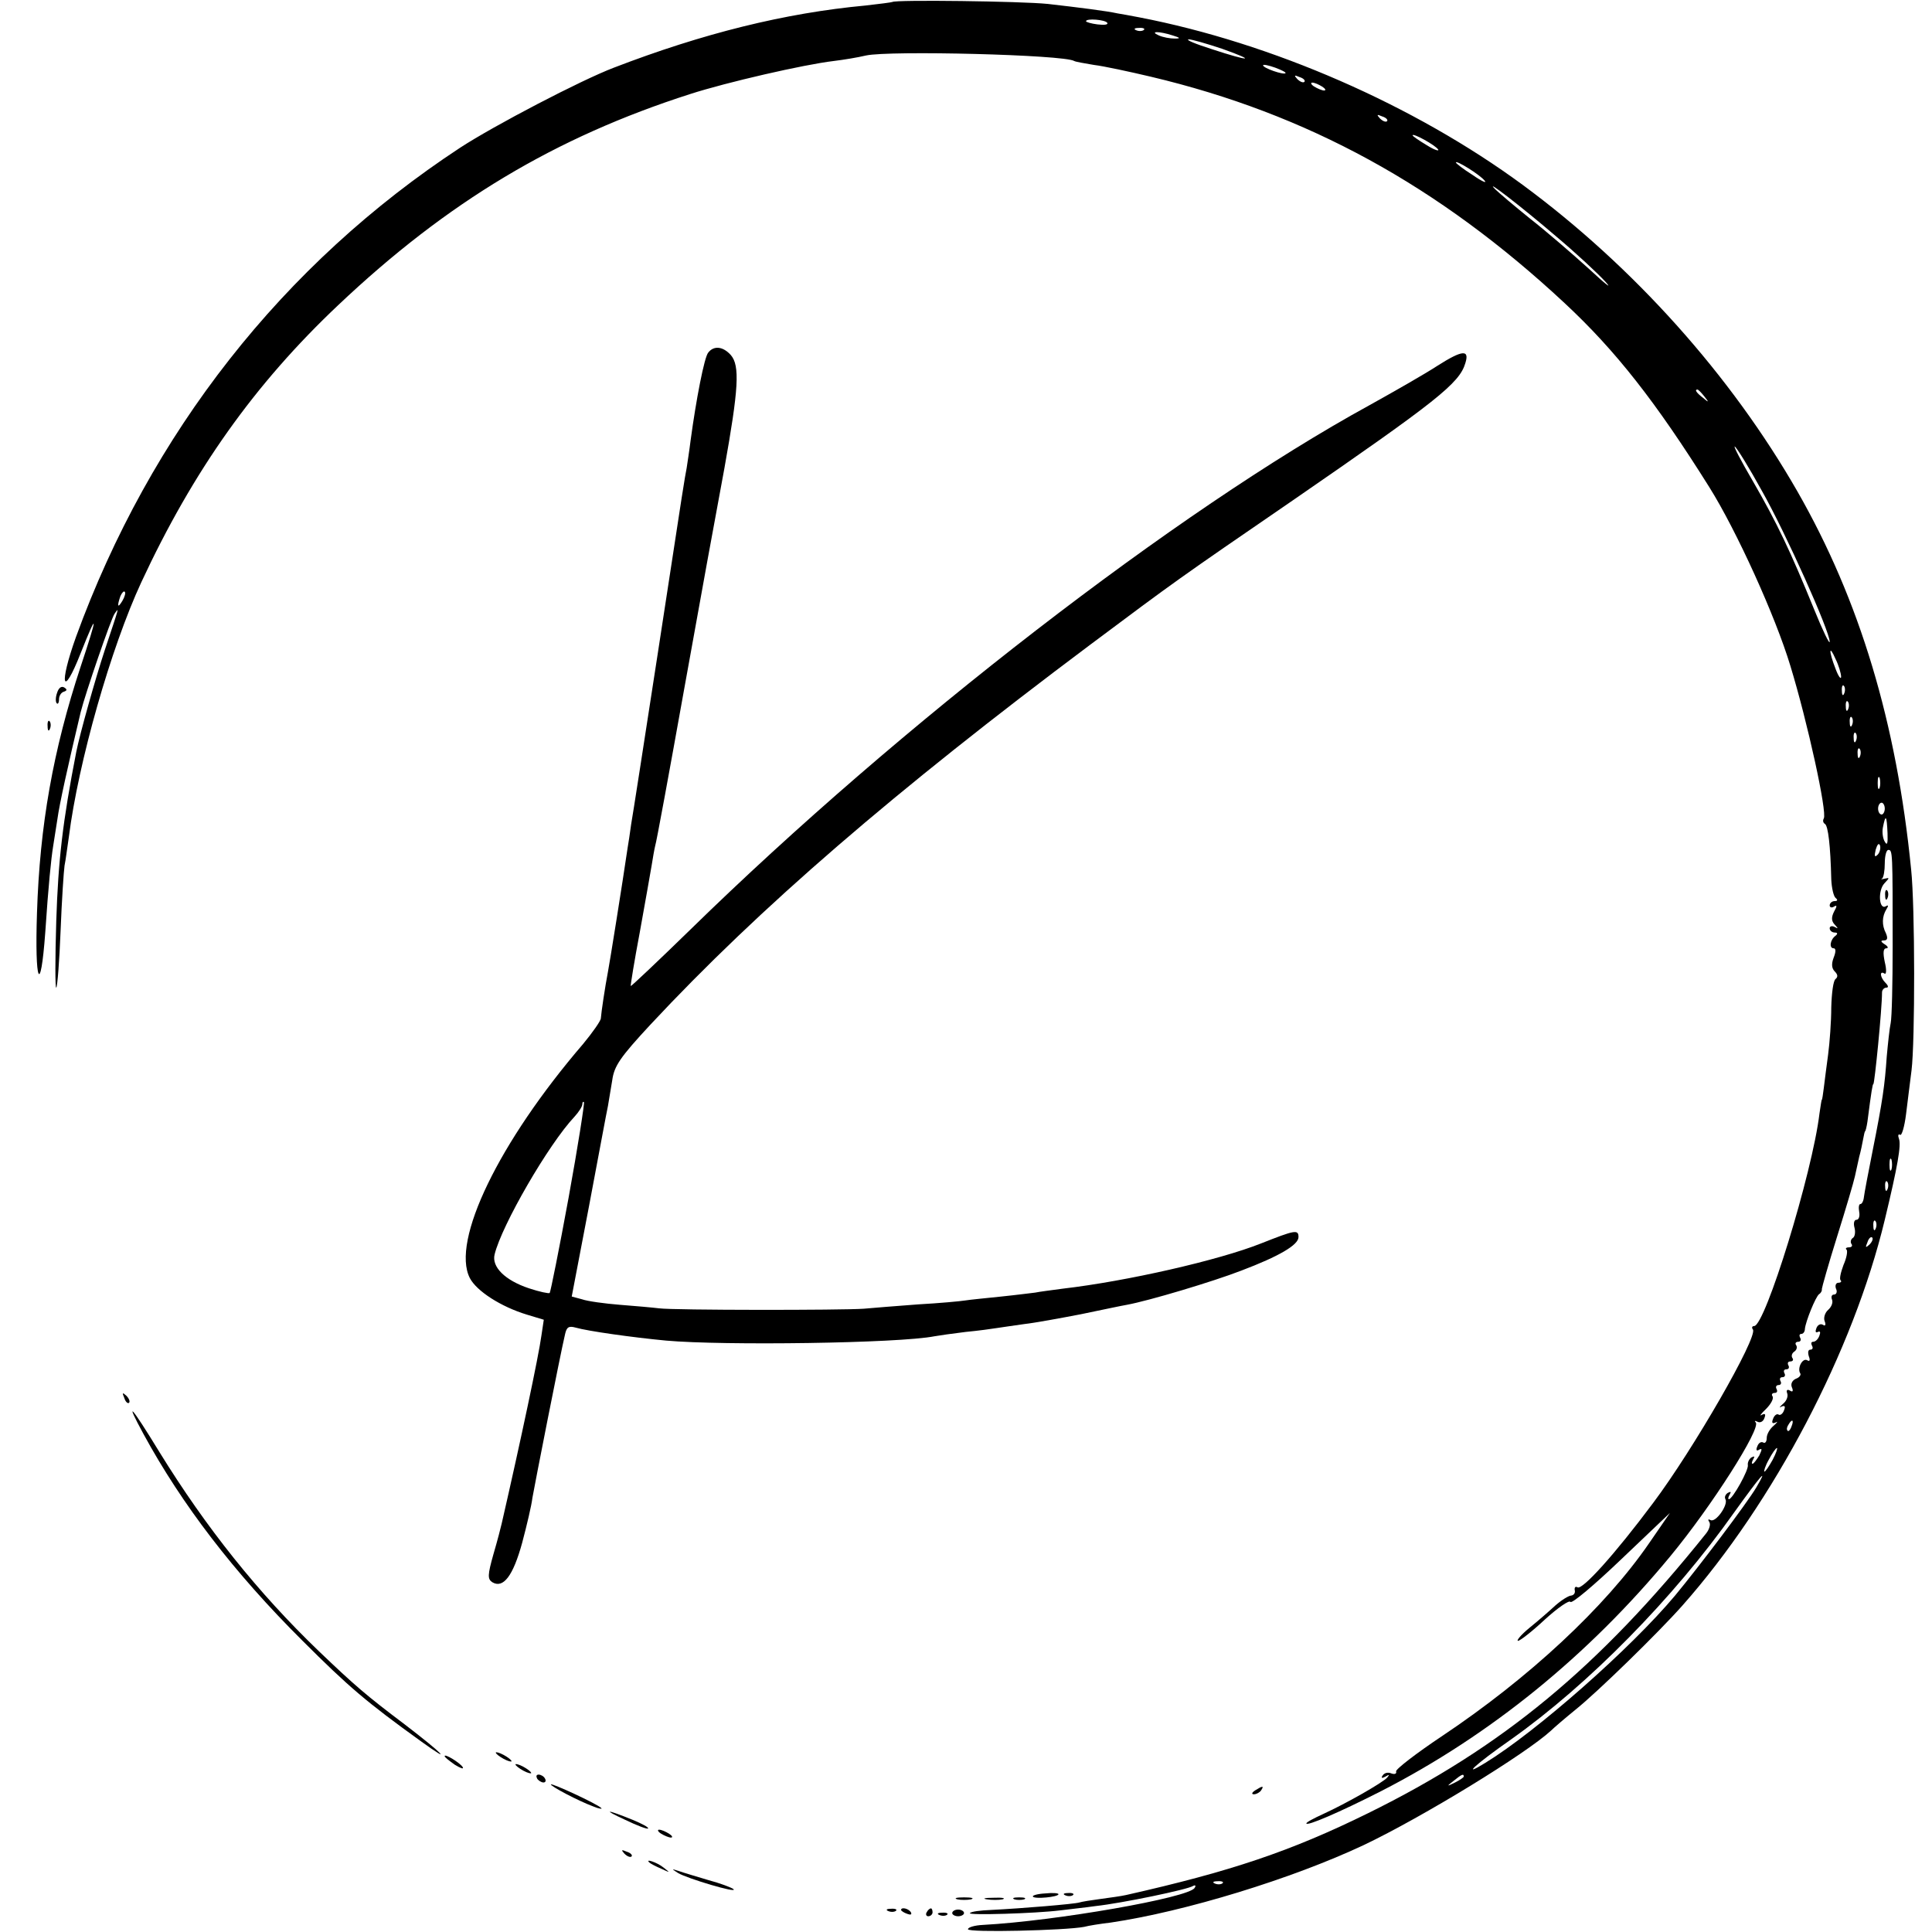
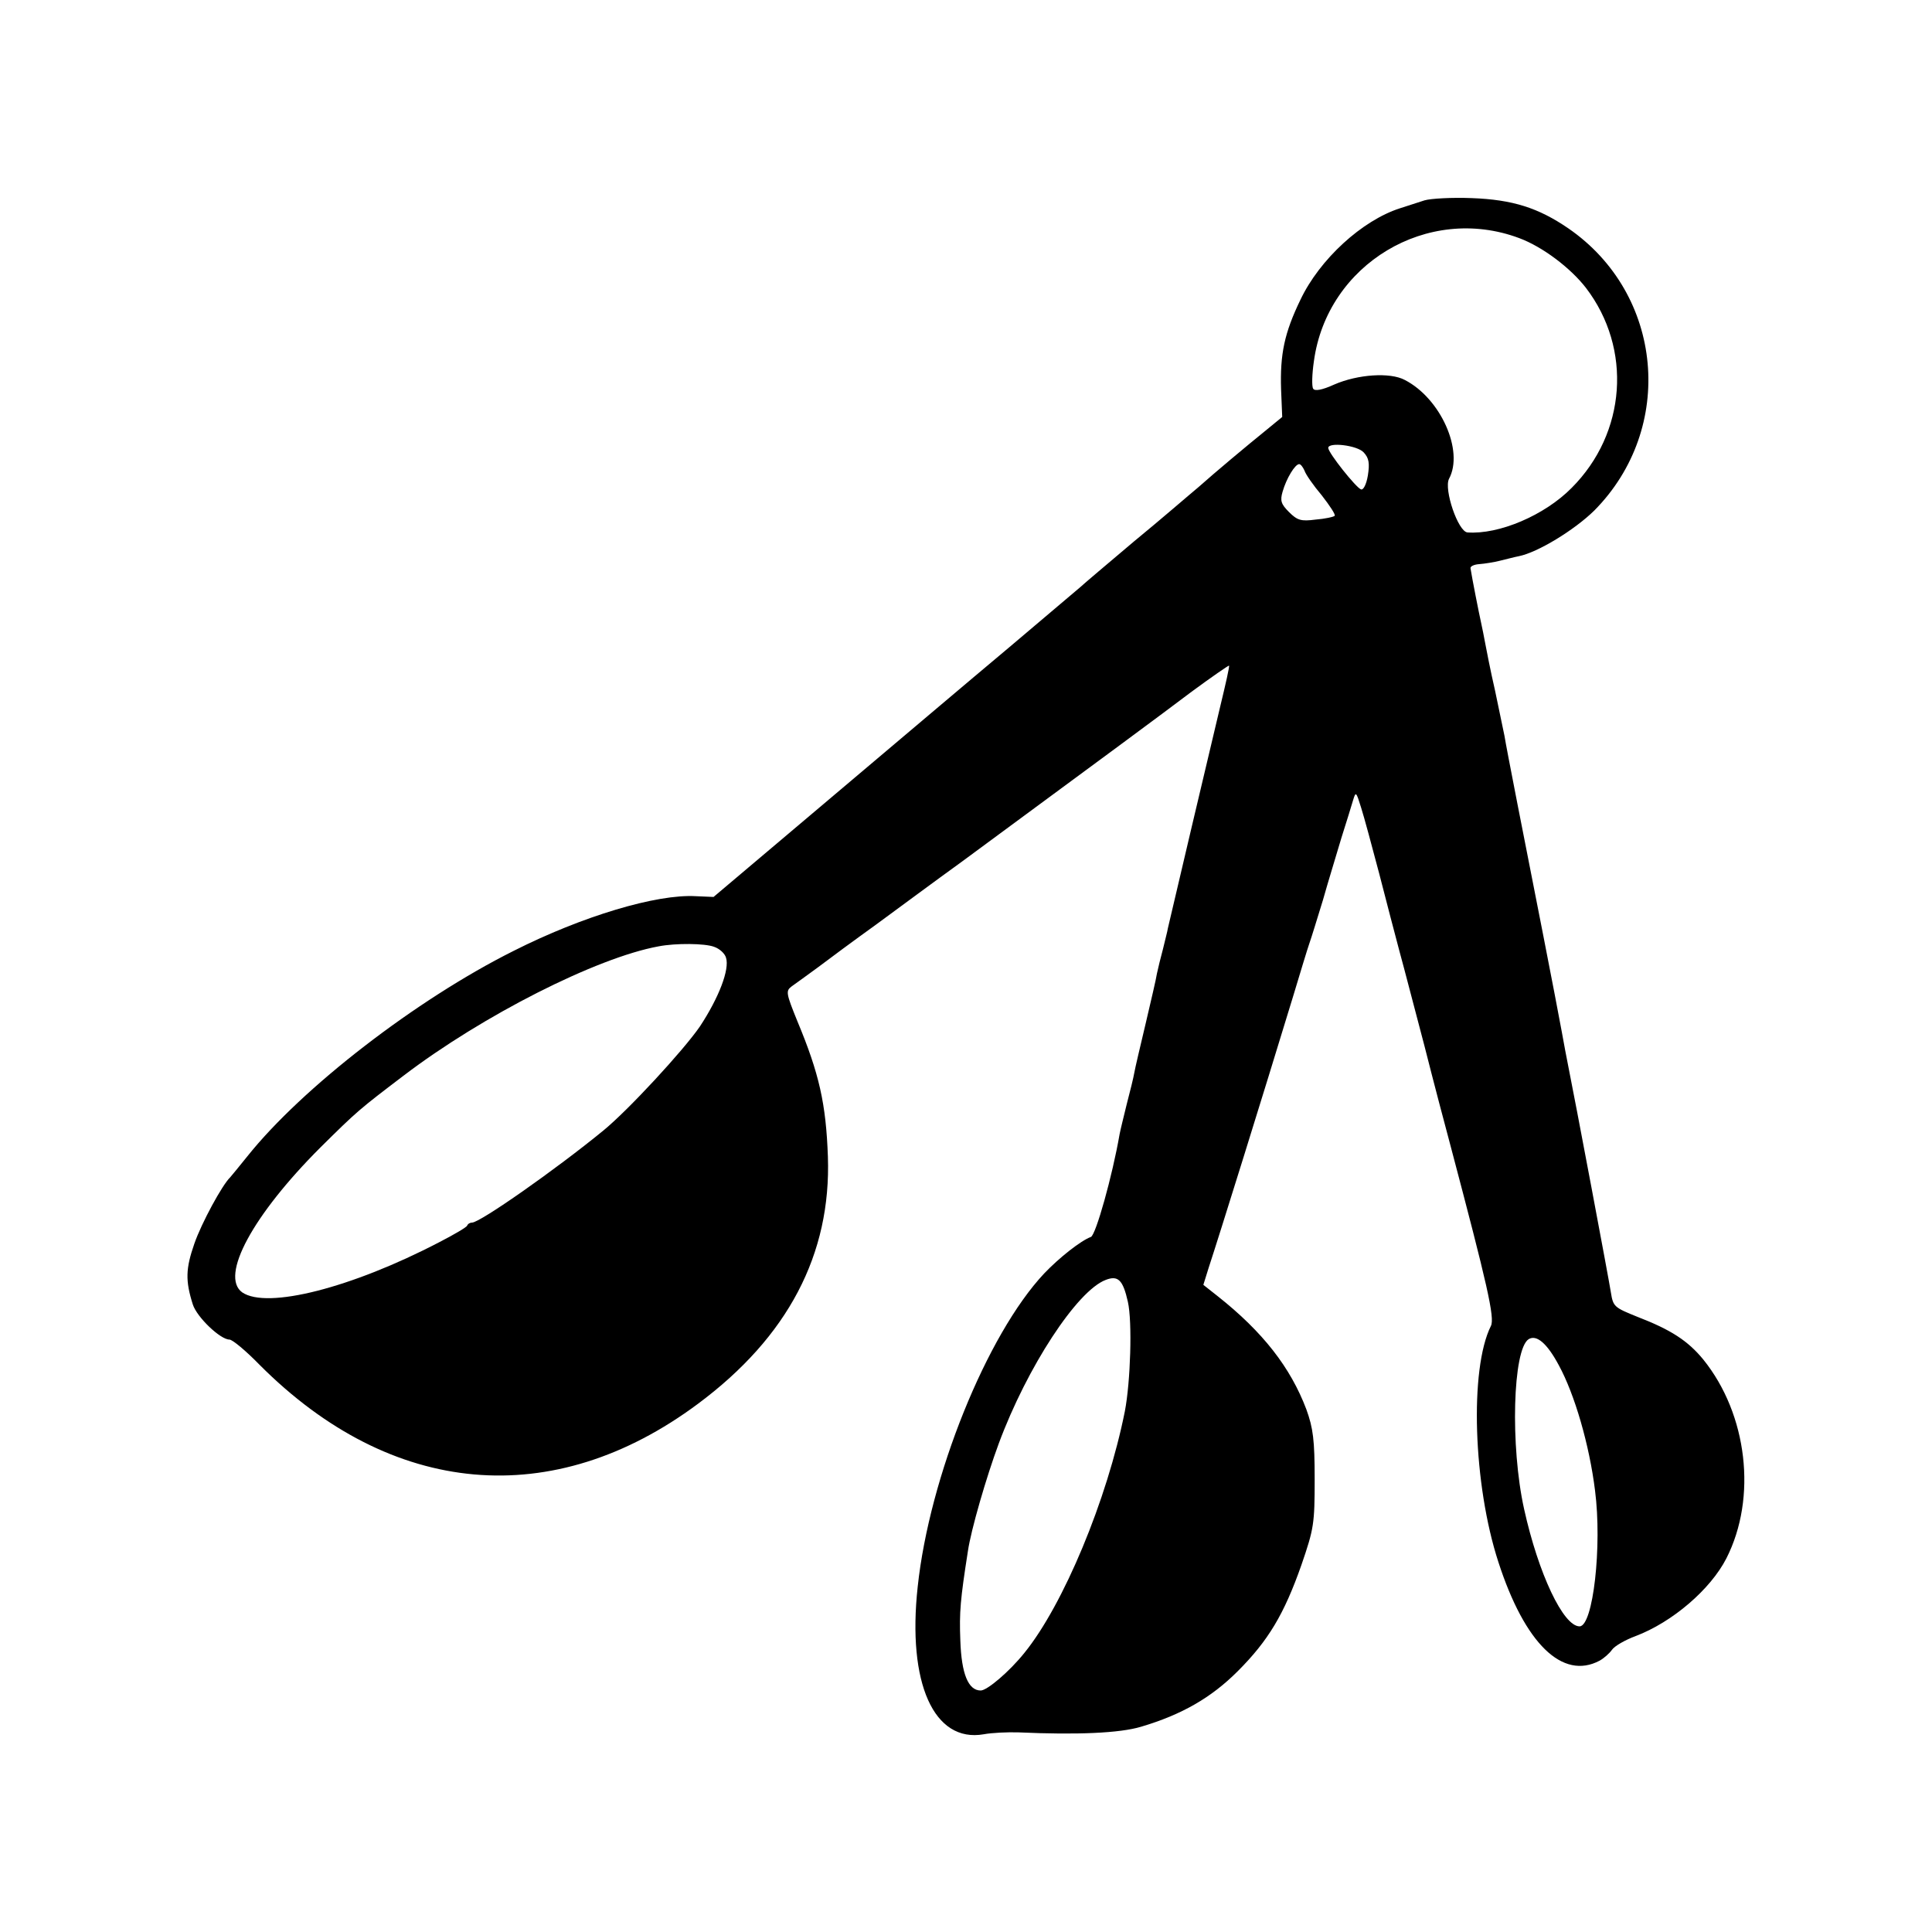
- <svg xmlns="http://www.w3.org/2000/svg" version="1.0" width="491pt" height="491pt" viewBox="0 0 491 491" preserveAspectRatio="xMidYMid meet">
-   <g transform="translate(0,491) scale(0.1,-0.1)" fill="#000000" stroke="none">
-     <path d="M2268 4905 c-2 -1 -32 -5 -68 -9 -205 -19 -414 -71 -640 -158 -84 -32 -304 -147 -390 -203 -451 -296 -788 -725 -977 -1244 -44 -123 -34 -158 12 -41 44 111 44 98 0 -34 -70 -212 -104 -404 -111 -626 -6 -179 9 -214 21 -50 8 120 15 188 20 219 2 13 7 45 11 70 5 37 26 132 59 271 12 48 77 237 86 250 12 17 14 24 -25 -93 -24 -73 -63 -212 -72 -257 -35 -179 -46 -277 -51 -430 -3 -96 -3 -173 0 -170 3 3 8 68 11 145 3 77 8 151 10 165 3 14 7 47 11 73 24 190 107 481 184 647 132 284 288 504 501 705 277 262 551 426 894 536 93 30 289 75 365 84 25 3 61 9 82 14 60 13 503 2 529 -14 3 -2 26 -6 50 -10 25 -3 90 -17 145 -30 397 -94 731 -277 1051 -575 130 -121 232 -251 368 -468 69 -110 168 -328 206 -454 44 -144 94 -373 85 -388 -3 -5 -2 -11 3 -14 8 -5 14 -55 16 -141 1 -22 6 -43 11 -47 6 -5 5 -8 -2 -8 -7 0 -13 -5 -13 -11 0 -5 5 -7 11 -3 8 5 8 1 0 -13 -7 -14 -7 -24 2 -33 9 -10 9 -11 0 -6 -7 4 -13 2 -13 -3 0 -6 6 -11 13 -11 7 0 8 -3 2 -8 -14 -10 -17 -32 -5 -32 6 0 6 -9 0 -24 -6 -16 -5 -27 3 -35 8 -8 8 -14 2 -19 -6 -4 -10 -36 -11 -72 0 -36 -4 -90 -8 -120 -4 -30 -9 -68 -11 -85 -2 -16 -4 -30 -5 -30 -1 0 -3 -16 -6 -35 -18 -151 -138 -540 -166 -540 -5 0 -7 -4 -3 -9 12 -20 -151 -304 -254 -441 -97 -130 -180 -222 -192 -214 -5 3 -8 0 -7 -7 2 -7 -2 -13 -9 -14 -6 0 -24 -11 -40 -25 -15 -14 -45 -40 -66 -57 -22 -18 -34 -33 -29 -33 5 0 36 24 68 54 33 30 62 50 65 45 3 -6 61 43 129 108 l124 118 -53 -77 c-112 -163 -306 -343 -526 -490 -66 -44 -119 -85 -117 -90 2 -6 -4 -8 -12 -5 -9 4 -18 1 -22 -5 -5 -7 -2 -8 7 -3 10 6 11 5 4 -3 -12 -13 -103 -65 -162 -92 -24 -11 -43 -21 -43 -24 0 -8 84 28 190 82 277 142 526 344 735 597 105 127 231 325 217 340 -4 4 -2 5 4 2 7 -4 15 0 18 9 4 10 2 13 -7 8 -6 -4 -2 3 11 15 12 12 20 26 17 32 -4 5 -1 9 5 9 6 0 8 4 5 10 -3 5 -1 10 5 10 6 0 8 5 5 10 -3 6 -1 10 5 10 6 0 8 5 5 10 -3 6 -1 10 5 10 6 0 8 5 5 10 -3 6 -1 10 5 10 6 0 9 4 5 9 -3 5 -1 12 5 16 6 4 8 11 5 16 -4 5 -1 9 5 9 6 0 8 5 5 10 -3 6 -2 10 3 10 5 0 9 6 9 13 2 19 27 81 36 88 5 3 8 9 7 13 0 3 17 64 39 134 22 70 42 138 45 152 3 14 8 36 11 50 4 14 8 34 10 45 2 11 4 20 5 20 1 0 4 11 6 25 10 78 13 95 15 95 3 0 22 190 22 233 0 6 5 12 11 12 6 0 5 5 -2 12 -14 14 -16 32 -3 24 5 -4 6 9 1 29 -5 24 -4 35 4 35 6 0 4 5 -4 10 -11 7 -11 10 -2 10 9 0 10 6 5 18 -11 21 -10 43 1 61 6 9 5 12 -1 8 -18 -11 -21 40 -4 58 13 14 14 15 1 12 -8 -2 -12 -2 -7 0 4 3 7 20 7 39 0 19 4 34 9 34 11 0 11 -5 11 -245 0 -93 -2 -181 -5 -195 -3 -14 -7 -52 -10 -85 -5 -72 -10 -110 -36 -240 -11 -55 -21 -108 -22 -117 -1 -10 -5 -18 -9 -18 -4 0 -5 -9 -3 -20 2 -11 -1 -20 -7 -20 -6 0 -8 -9 -5 -20 3 -11 1 -23 -4 -26 -5 -3 -7 -10 -4 -15 4 -5 1 -9 -6 -9 -7 0 -10 -3 -6 -6 3 -4 0 -21 -8 -39 -7 -19 -11 -36 -7 -39 3 -3 0 -6 -6 -6 -6 0 -9 -7 -6 -15 4 -8 1 -15 -5 -15 -6 0 -8 -6 -5 -13 3 -8 -2 -19 -10 -26 -8 -7 -12 -20 -9 -28 4 -10 2 -14 -4 -10 -6 4 -14 0 -17 -9 -3 -8 -2 -12 4 -9 6 3 7 -1 4 -9 -3 -9 -10 -16 -16 -16 -5 0 -6 -4 -3 -10 3 -5 2 -10 -4 -10 -6 0 -7 -7 -4 -17 4 -10 2 -14 -4 -10 -12 7 -26 -20 -18 -33 3 -4 -2 -11 -11 -14 -9 -4 -14 -13 -10 -22 4 -9 2 -13 -5 -8 -7 4 -10 1 -7 -7 3 -8 -2 -20 -11 -27 -9 -8 -10 -11 -4 -7 9 4 11 1 7 -9 -3 -9 -10 -14 -14 -11 -4 3 -11 -2 -14 -11 -4 -10 -2 -13 7 -9 6 4 4 0 -5 -8 -10 -8 -18 -22 -18 -31 0 -10 -4 -15 -9 -12 -5 3 -12 -1 -15 -10 -4 -9 -2 -13 5 -8 8 4 7 0 0 -15 -7 -11 -14 -21 -17 -21 -3 0 -2 5 2 12 4 7 3 8 -5 4 -6 -4 -10 -13 -9 -19 3 -12 -39 -87 -48 -87 -3 0 -2 5 2 12 4 7 3 8 -5 4 -6 -4 -9 -11 -6 -16 8 -14 -25 -61 -38 -53 -6 3 -7 1 -3 -5 4 -6 0 -19 -8 -29 -274 -342 -518 -543 -859 -711 -197 -97 -349 -148 -615 -208 -13 -3 -43 -7 -65 -10 -23 -3 -48 -7 -54 -9 -13 -4 -145 -15 -225 -19 -26 -1 -50 -4 -53 -8 -7 -6 166 -1 230 7 22 3 63 7 90 11 65 7 234 42 247 51 6 3 8 1 4 -5 -15 -25 -353 -84 -538 -94 -21 -1 -38 -6 -38 -11 0 -9 248 -3 295 6 11 3 42 8 68 11 189 28 460 111 643 197 151 72 412 232 476 291 7 7 35 31 62 53 55 44 210 195 272 265 232 262 434 647 514 980 33 137 42 190 36 206 -3 8 -2 13 3 10 4 -3 11 20 15 52 4 31 10 82 14 112 9 73 9 416 -1 510 -37 374 -131 685 -289 961 -169 295 -416 571 -698 779 -276 203 -638 361 -975 426 -22 4 -47 9 -55 10 -27 6 -98 15 -177 24 -68 7 -388 11 -395 5z m546 -53 c3 -5 -8 -6 -25 -4 -16 2 -29 6 -29 8 0 8 49 4 54 -4z m93 -18 c-3 -3 -12 -4 -19 -1 -8 3 -5 6 6 6 11 1 17 -2 13 -5z m73 -14 c20 -6 21 -8 5 -8 -11 0 -29 3 -40 8 -25 11 1 11 35 0z m126 -34 c90 -32 71 -33 -26 -1 -41 13 -68 24 -59 25 8 0 46 -11 85 -24z m161 -62 c-5 -5 -57 13 -57 20 0 3 14 0 31 -6 16 -6 28 -12 26 -14z m48 -22 c-3 -3 -11 0 -18 7 -9 10 -8 11 6 5 10 -3 15 -9 12 -12z m45 -12 c8 -5 11 -10 5 -10 -5 0 -17 5 -25 10 -8 5 -10 10 -5 10 6 0 17 -5 25 -10z m165 -88 c-3 -3 -11 0 -18 7 -9 10 -8 11 6 5 10 -3 15 -9 12 -12z m130 -72 c3 -5 -10 -1 -29 11 -20 12 -36 23 -36 25 0 7 58 -25 65 -36z m118 -79 c7 -8 -7 -2 -30 14 -24 15 -43 30 -43 32 0 7 61 -31 73 -46z m182 -142 c50 -42 106 -94 125 -115 19 -21 1 -7 -41 32 -42 38 -109 96 -150 128 -41 33 -81 67 -89 75 -32 32 70 -47 155 -120z m376 -406 c13 -16 12 -17 -3 -4 -17 13 -22 21 -14 21 2 0 10 -8 17 -17z m147 -241 c61 -108 172 -356 172 -383 0 -8 -18 29 -39 81 -61 150 -95 221 -155 325 -31 53 -52 93 -47 90 5 -3 36 -53 69 -113z m-4167 -279 c-12 -20 -14 -14 -5 12 4 9 9 14 11 11 3 -2 0 -13 -6 -23z m4368 -193 c0 -8 -7 1 -14 20 -18 46 -17 64 0 25 8 -16 14 -37 14 -45z m8 -42 c-3 -8 -6 -5 -6 6 -1 11 2 17 5 13 3 -3 4 -12 1 -19z m10 -40 c-3 -8 -6 -5 -6 6 -1 11 2 17 5 13 3 -3 4 -12 1 -19z m10 -40 c-3 -8 -6 -5 -6 6 -1 11 2 17 5 13 3 -3 4 -12 1 -19z m10 -40 c-3 -8 -6 -5 -6 6 -1 11 2 17 5 13 3 -3 4 -12 1 -19z m10 -40 c-3 -8 -6 -5 -6 6 -1 11 2 17 5 13 3 -3 4 -12 1 -19z m50 -80 c-3 -7 -5 -2 -5 12 0 14 2 19 5 13 2 -7 2 -19 0 -25z m13 -53 c0 -8 -4 -15 -8 -15 -5 0 -9 7 -9 15 0 8 4 15 9 15 4 0 8 -7 8 -15z m7 -63 c1 -26 -1 -32 -7 -21 -5 8 -7 24 -5 35 7 36 10 33 12 -14z m-25 -54 c-8 -8 -9 -4 -5 13 4 13 8 18 11 10 2 -7 -1 -18 -6 -23z m35 -800 c-3 -7 -5 -2 -5 12 0 14 2 19 5 13 2 -7 2 -19 0 -25z m-10 -50 c-3 -8 -6 -5 -6 6 -1 11 2 17 5 13 3 -3 4 -12 1 -19z m-30 -100 c-3 -8 -6 -5 -6 6 -1 11 2 17 5 13 3 -3 4 -12 1 -19z m-16 -41 c-10 -9 -11 -8 -5 6 3 10 9 15 12 12 3 -3 0 -11 -7 -18z m-198 -462 c-3 -9 -8 -14 -10 -11 -3 3 -2 9 2 15 9 16 15 13 8 -4z m-48 -85 c-9 -16 -18 -30 -21 -30 -2 0 2 14 11 30 9 17 18 30 21 30 2 0 -2 -13 -11 -30z m-42 -71 c-24 -40 -143 -198 -206 -274 -113 -135 -353 -346 -482 -425 -63 -39 -27 -5 66 60 196 139 412 358 566 576 69 96 89 119 56 63z m-743 -734 c0 -2 -10 -9 -22 -15 -22 -11 -22 -10 -4 4 21 17 26 19 26 11z m-613 -271 c-3 -3 -12 -4 -19 -1 -8 3 -5 6 6 6 11 1 17 -2 13 -5z" />
-     <path d="M1800 4014 c-10 -11 -31 -120 -45 -224 -3 -25 -8 -56 -10 -70 -6 -32 -4 -17 -74 -475 -33 -214 -63 -408 -67 -430 -3 -22 -7 -49 -9 -60 -13 -89 -46 -295 -50 -315 -7 -36 -17 -103 -18 -118 0 -6 -21 -36 -45 -65 -214 -249 -336 -501 -288 -595 17 -33 79 -73 145 -93 l43 -13 -6 -40 c-7 -52 -53 -269 -101 -478 -2 -9 -11 -44 -21 -78 -15 -53 -15 -63 -3 -71 28 -17 53 16 76 100 12 45 24 96 26 114 5 29 70 361 83 416 4 18 9 22 27 17 31 -9 145 -25 230 -33 145 -13 591 -7 682 11 11 2 46 7 79 11 32 3 68 8 80 10 11 2 43 6 69 10 27 3 92 15 144 25 53 11 105 22 117 24 55 10 219 59 291 87 95 36 145 65 145 85 0 20 -9 18 -95 -16 -108 -43 -341 -96 -504 -115 -30 -4 -61 -8 -70 -10 -9 -1 -47 -6 -86 -10 -38 -4 -80 -8 -92 -10 -12 -2 -66 -7 -120 -10 -54 -4 -116 -9 -138 -11 -55 -4 -483 -4 -520 1 -16 2 -61 6 -100 9 -38 3 -82 9 -96 14 l-26 7 44 230 c24 127 45 241 48 254 2 13 7 43 11 66 5 36 20 58 97 141 277 297 619 592 1117 965 218 163 222 166 515 367 367 253 424 298 439 349 11 35 -7 34 -70 -6 -32 -21 -111 -66 -174 -101 -489 -268 -1193 -812 -1725 -1332 -82 -80 -151 -145 -152 -144 -1 1 9 63 23 137 13 73 27 150 30 169 3 19 7 42 9 50 3 8 36 188 74 400 38 212 84 464 102 560 36 201 40 261 16 288 -20 22 -43 24 -57 6z m-355 -2148 c-24 -131 -46 -240 -48 -242 -2 -2 -26 3 -53 12 -60 20 -95 54 -87 86 18 74 137 280 203 350 11 12 20 26 20 32 0 5 2 7 4 5 2 -2 -15 -111 -39 -243z" />
-     <path d="M145 3149 c-4 -11 -4 -23 -1 -26 3 -4 6 1 6 10 0 8 5 17 12 19 9 3 9 6 1 11 -7 4 -14 -1 -18 -14z" />
-     <path d="M121 3064 c0 -11 3 -14 6 -6 3 7 2 16 -1 19 -3 4 -6 -2 -5 -13z" />
-     <path d="M4791 2634 c0 -11 3 -14 6 -6 3 7 2 16 -1 19 -3 4 -6 -2 -5 -13z" />
-     <path d="M316 1357 c3 -10 9 -15 12 -12 3 3 0 11 -7 18 -10 9 -11 8 -5 -6z" />
-     <path d="M365 1265 c97 -178 229 -351 404 -525 117 -117 163 -156 299 -254 87 -63 58 -33 -40 42 -97 73 -127 99 -218 186 -154 148 -286 313 -405 506 -72 118 -90 137 -40 45z" />
-     <path d="M1260 456 c0 -3 9 -10 20 -16 11 -6 20 -8 20 -6 0 3 -9 10 -20 16 -11 6 -20 8 -20 6z" />
-     <path d="M1130 447 c0 -3 12 -12 26 -22 15 -9 23 -12 20 -6 -7 11 -46 35 -46 28z" />
-     <path d="M1310 426 c0 -3 9 -10 20 -16 11 -6 20 -8 20 -6 0 3 -9 10 -20 16 -11 6 -20 8 -20 6z" />
-     <path d="M1365 390 c3 -5 11 -10 16 -10 6 0 7 5 4 10 -3 6 -11 10 -16 10 -6 0 -7 -4 -4 -10z" />
-     <path d="M1400 375 c0 -5 70 -42 108 -56 14 -6 24 -7 20 -4 -9 10 -128 65 -128 60z" />
-     <path d="M3190 360 c-9 -6 -10 -10 -3 -10 6 0 15 5 18 10 8 12 4 12 -15 0z" />
-     <path d="M1589 285 c29 -14 55 -24 58 -22 2 3 -15 12 -39 22 -69 28 -78 27 -19 0z" />
-     <path d="M1680 250 c8 -5 20 -10 25 -10 6 0 3 5 -5 10 -8 5 -19 10 -25 10 -5 0 -3 -5 5 -10z" />
-     <path d="M1587 199 c7 -7 15 -10 18 -7 3 3 -2 9 -12 12 -14 6 -15 5 -6 -5z" />
-     <path d="M1651 176 c2 -2 15 -9 29 -15 24 -11 24 -11 6 3 -16 13 -49 24 -35 12z" />
-     <path d="M1723 150 c23 -14 154 -53 141 -41 -5 4 -34 15 -64 23 -30 9 -64 19 -75 23 -19 6 -19 6 -2 -5z" />
-     <path d="M2625 90 c4 -7 65 -1 65 6 0 3 -15 4 -34 2 -19 -1 -33 -5 -31 -8z" />
-     <path d="M2708 93 c7 -3 16 -2 19 1 4 3 -2 6 -13 5 -11 0 -14 -3 -6 -6z" />
-     <path d="M2433 83 c9 -2 25 -2 35 0 9 3 1 5 -18 5 -19 0 -27 -2 -17 -5z" />
-     <path d="M2508 83 c12 -2 30 -2 40 0 9 3 -1 5 -23 4 -22 0 -30 -2 -17 -4z" />
-     <path d="M2578 83 c6 -2 18 -2 25 0 6 3 1 5 -13 5 -14 0 -19 -2 -12 -5z" />
-     <path d="M2258 53 c7 -3 16 -2 19 1 4 3 -2 6 -13 5 -11 0 -14 -3 -6 -6z" />
-     <path d="M2290 56 c0 -2 7 -7 16 -10 8 -3 12 -2 9 4 -6 10 -25 14 -25 6z" />
-     <path d="M2355 50 c-3 -5 -1 -10 4 -10 6 0 11 5 11 10 0 6 -2 10 -4 10 -3 0 -8 -4 -11 -10z" />
-     <path d="M2420 48 c0 -4 7 -8 15 -8 8 0 15 4 15 8 0 5 -7 9 -15 9 -8 0 -15 -4 -15 -9z" />
-     <path d="M2388 43 c7 -3 16 -2 19 1 4 3 -2 6 -13 5 -11 0 -14 -3 -6 -6z" />
+ <svg xmlns="http://www.w3.org/2000/svg" version="1.0" width="512pt" height="512pt" viewBox="0 0 512 512" preserveAspectRatio="xMidYMid meet">
+   <g transform="translate(0,512) scale(0.1,-0.1)" fill="#000000" stroke="none">
+     <path d="M3775 4589 c-16 -5 -46 -15 -65 -21 -100 -32 -213 -135 -264 -243 -42 -87 -54 -143 -51 -237 l3 -73 -39 -32 c-58 -47 -138 -114 -183 -154 -23 -19 -99 -85 -171 -144 -71 -60 -135 -114 -141 -120 -6 -5 -91 -77 -189 -160 -98 -82 -314 -265 -481 -406 l-303 -256 -47 2 c-104 6 -301 -53 -483 -145 -258 -129 -561 -363 -706 -545 -22 -27 -42 -52 -45 -55 -21 -20 -76 -121 -95 -176 -23 -66 -24 -98 -4 -161 11 -34 73 -93 97 -93 8 0 44 -30 80 -67 350 -351 778 -389 1162 -103 238 177 353 396 344 655 -5 140 -23 220 -81 359 -30 74 -31 80 -15 92 9 6 40 29 69 50 29 22 98 73 155 114 56 41 157 116 225 165 380 280 525 387 611 452 53 39 98 70 99 69 2 -1 -9 -49 -23 -107 -24 -100 -132 -558 -139 -589 -1 -8 -8 -33 -13 -55 -6 -22 -13 -51 -16 -65 -2 -14 -16 -73 -30 -133 -14 -59 -28 -118 -30 -130 -2 -12 -11 -49 -20 -83 -8 -33 -17 -69 -19 -80 -19 -110 -63 -267 -76 -272 -27 -10 -84 -55 -124 -97 -152 -162 -304 -539 -335 -830 -28 -256 43 -414 175 -391 21 4 63 6 93 5 154 -7 268 -2 324 15 108 32 186 77 256 147 81 81 123 151 169 282 33 96 35 109 35 227 0 104 -4 135 -22 185 -42 111 -115 205 -235 300 l-38 30 14 45 c28 85 143 454 224 720 19 63 38 126 43 140 5 14 21 66 36 115 14 50 37 124 49 165 13 41 27 86 31 100 7 23 8 22 21 -20 8 -25 29 -103 48 -175 18 -71 43 -165 54 -207 12 -43 41 -156 66 -250 24 -95 56 -216 70 -268 96 -363 117 -453 106 -474 -57 -114 -47 -421 20 -626 70 -216 170 -313 268 -261 11 6 26 19 33 29 7 10 35 26 62 36 98 37 199 124 241 206 82 161 56 382 -61 527 -41 50 -86 79 -174 113 -62 25 -65 27 -71 65 -5 33 -95 511 -114 605 -3 14 -10 52 -16 85 -6 33 -28 148 -49 255 -50 254 -98 498 -103 530 -3 14 -14 68 -25 120 -12 52 -23 109 -26 125 -3 17 -8 41 -11 55 -5 22 -24 118 -28 144 -1 5 9 10 23 11 14 1 39 5 55 9 17 4 39 10 50 12 50 10 147 69 200 121 216 218 184 574 -69 748 -79 54 -147 76 -256 80 -52 2 -108 -1 -125 -6z m251 -100 c62 -23 136 -79 177 -132 123 -161 107 -385 -38 -530 -72 -73 -193 -124 -276 -118 -25 2 -63 114 -49 142 40 74 -22 213 -117 262 -39 21 -125 15 -187 -12 -33 -15 -52 -18 -56 -11 -4 6 -3 39 2 73 35 257 301 417 544 326z m-412 -568 c14 -15 16 -29 11 -61 -4 -24 -12 -39 -18 -37 -13 4 -87 97 -87 110 0 16 77 7 94 -12z m-157 -48 c3 -10 24 -40 46 -66 21 -27 37 -51 34 -54 -3 -3 -26 -8 -51 -10 -38 -5 -48 -2 -70 20 -21 21 -24 30 -17 54 10 35 33 73 44 73 4 0 10 -8 14 -17z m-1565 -1262 c15 -5 29 -18 32 -29 10 -31 -19 -106 -69 -182 -44 -64 -190 -222 -256 -276 -127 -104 -327 -244 -348 -244 -5 0 -11 -3 -13 -8 -1 -4 -35 -24 -74 -44 -232 -121 -456 -178 -522 -133 -60 43 28 205 207 384 98 97 103 101 220 190 210 160 512 313 676 343 46 9 123 8 147 -1z m1097 -941 c12 -53 7 -212 -8 -290 -47 -235 -163 -513 -266 -640 -40 -50 -99 -100 -116 -100 -33 0 -51 44 -54 132 -3 76 0 109 20 237 8 56 49 197 82 286 75 202 207 404 283 433 33 13 46 0 59 -58z m1142 -168 c42 -77 81 -211 96 -332 19 -147 -5 -360 -41 -360 -43 0 -109 139 -147 311 -37 167 -30 423 12 450 21 13 49 -11 80 -69z" />
  </g>
</svg>
